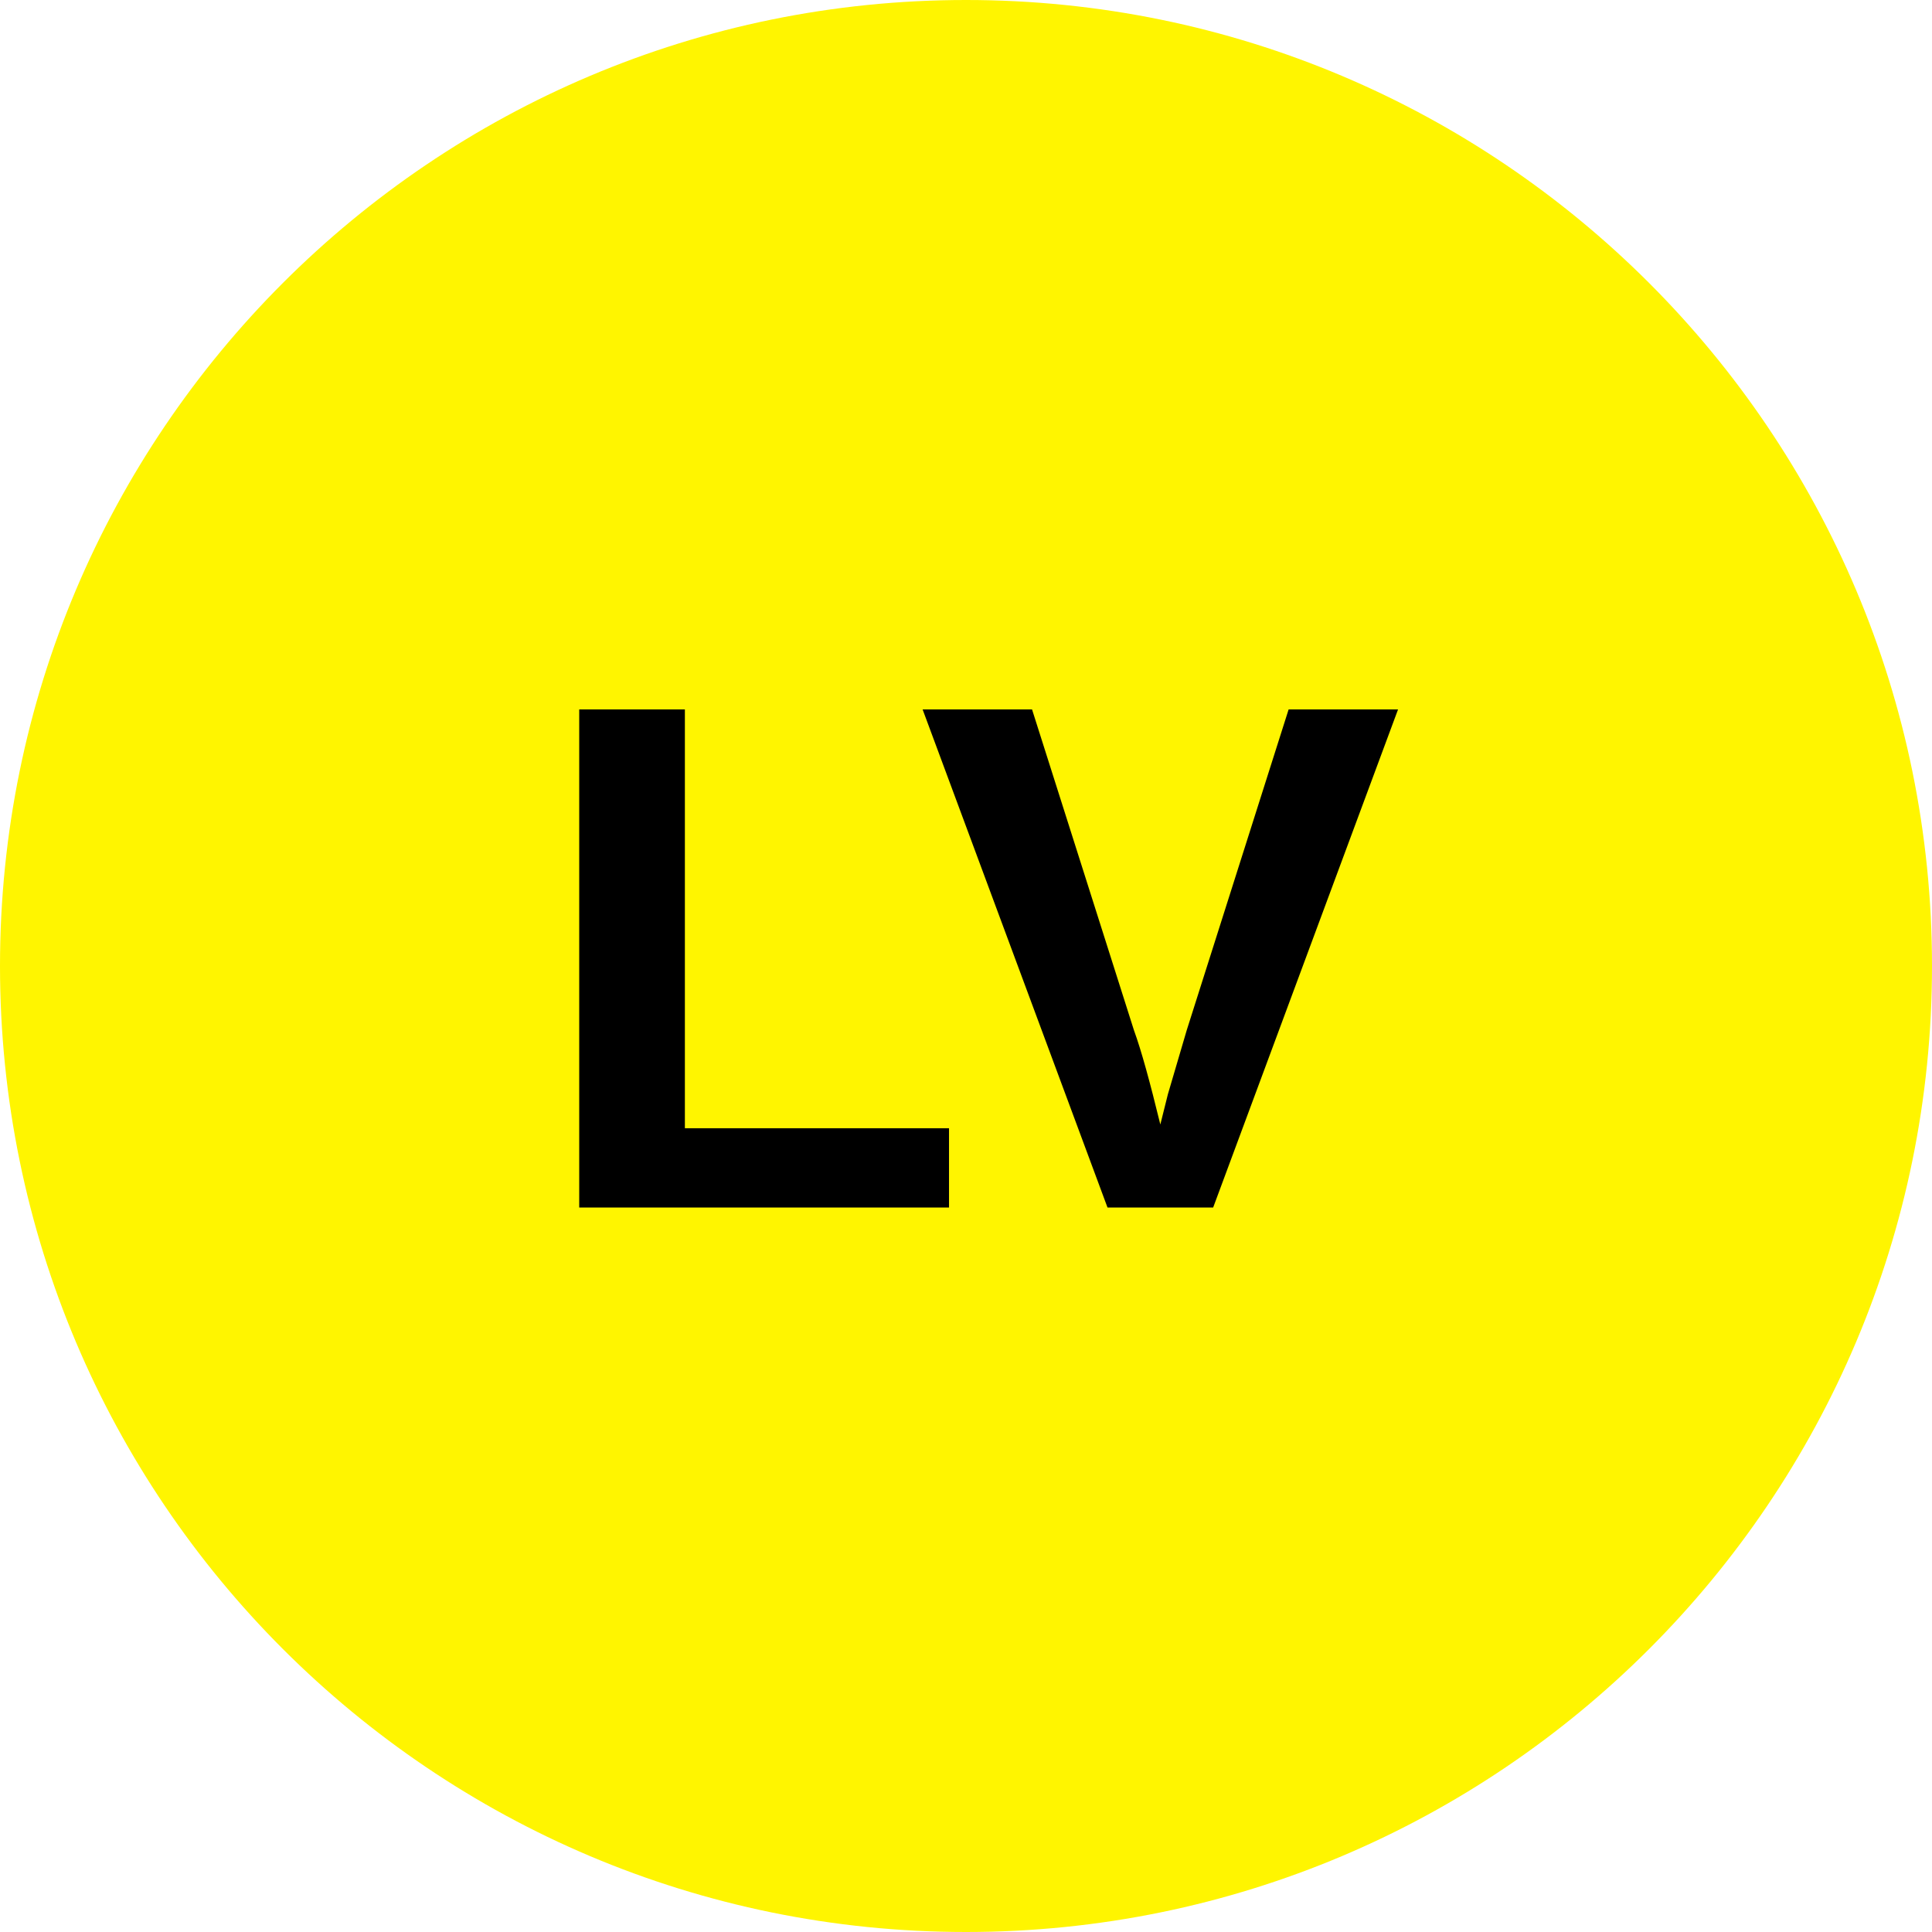
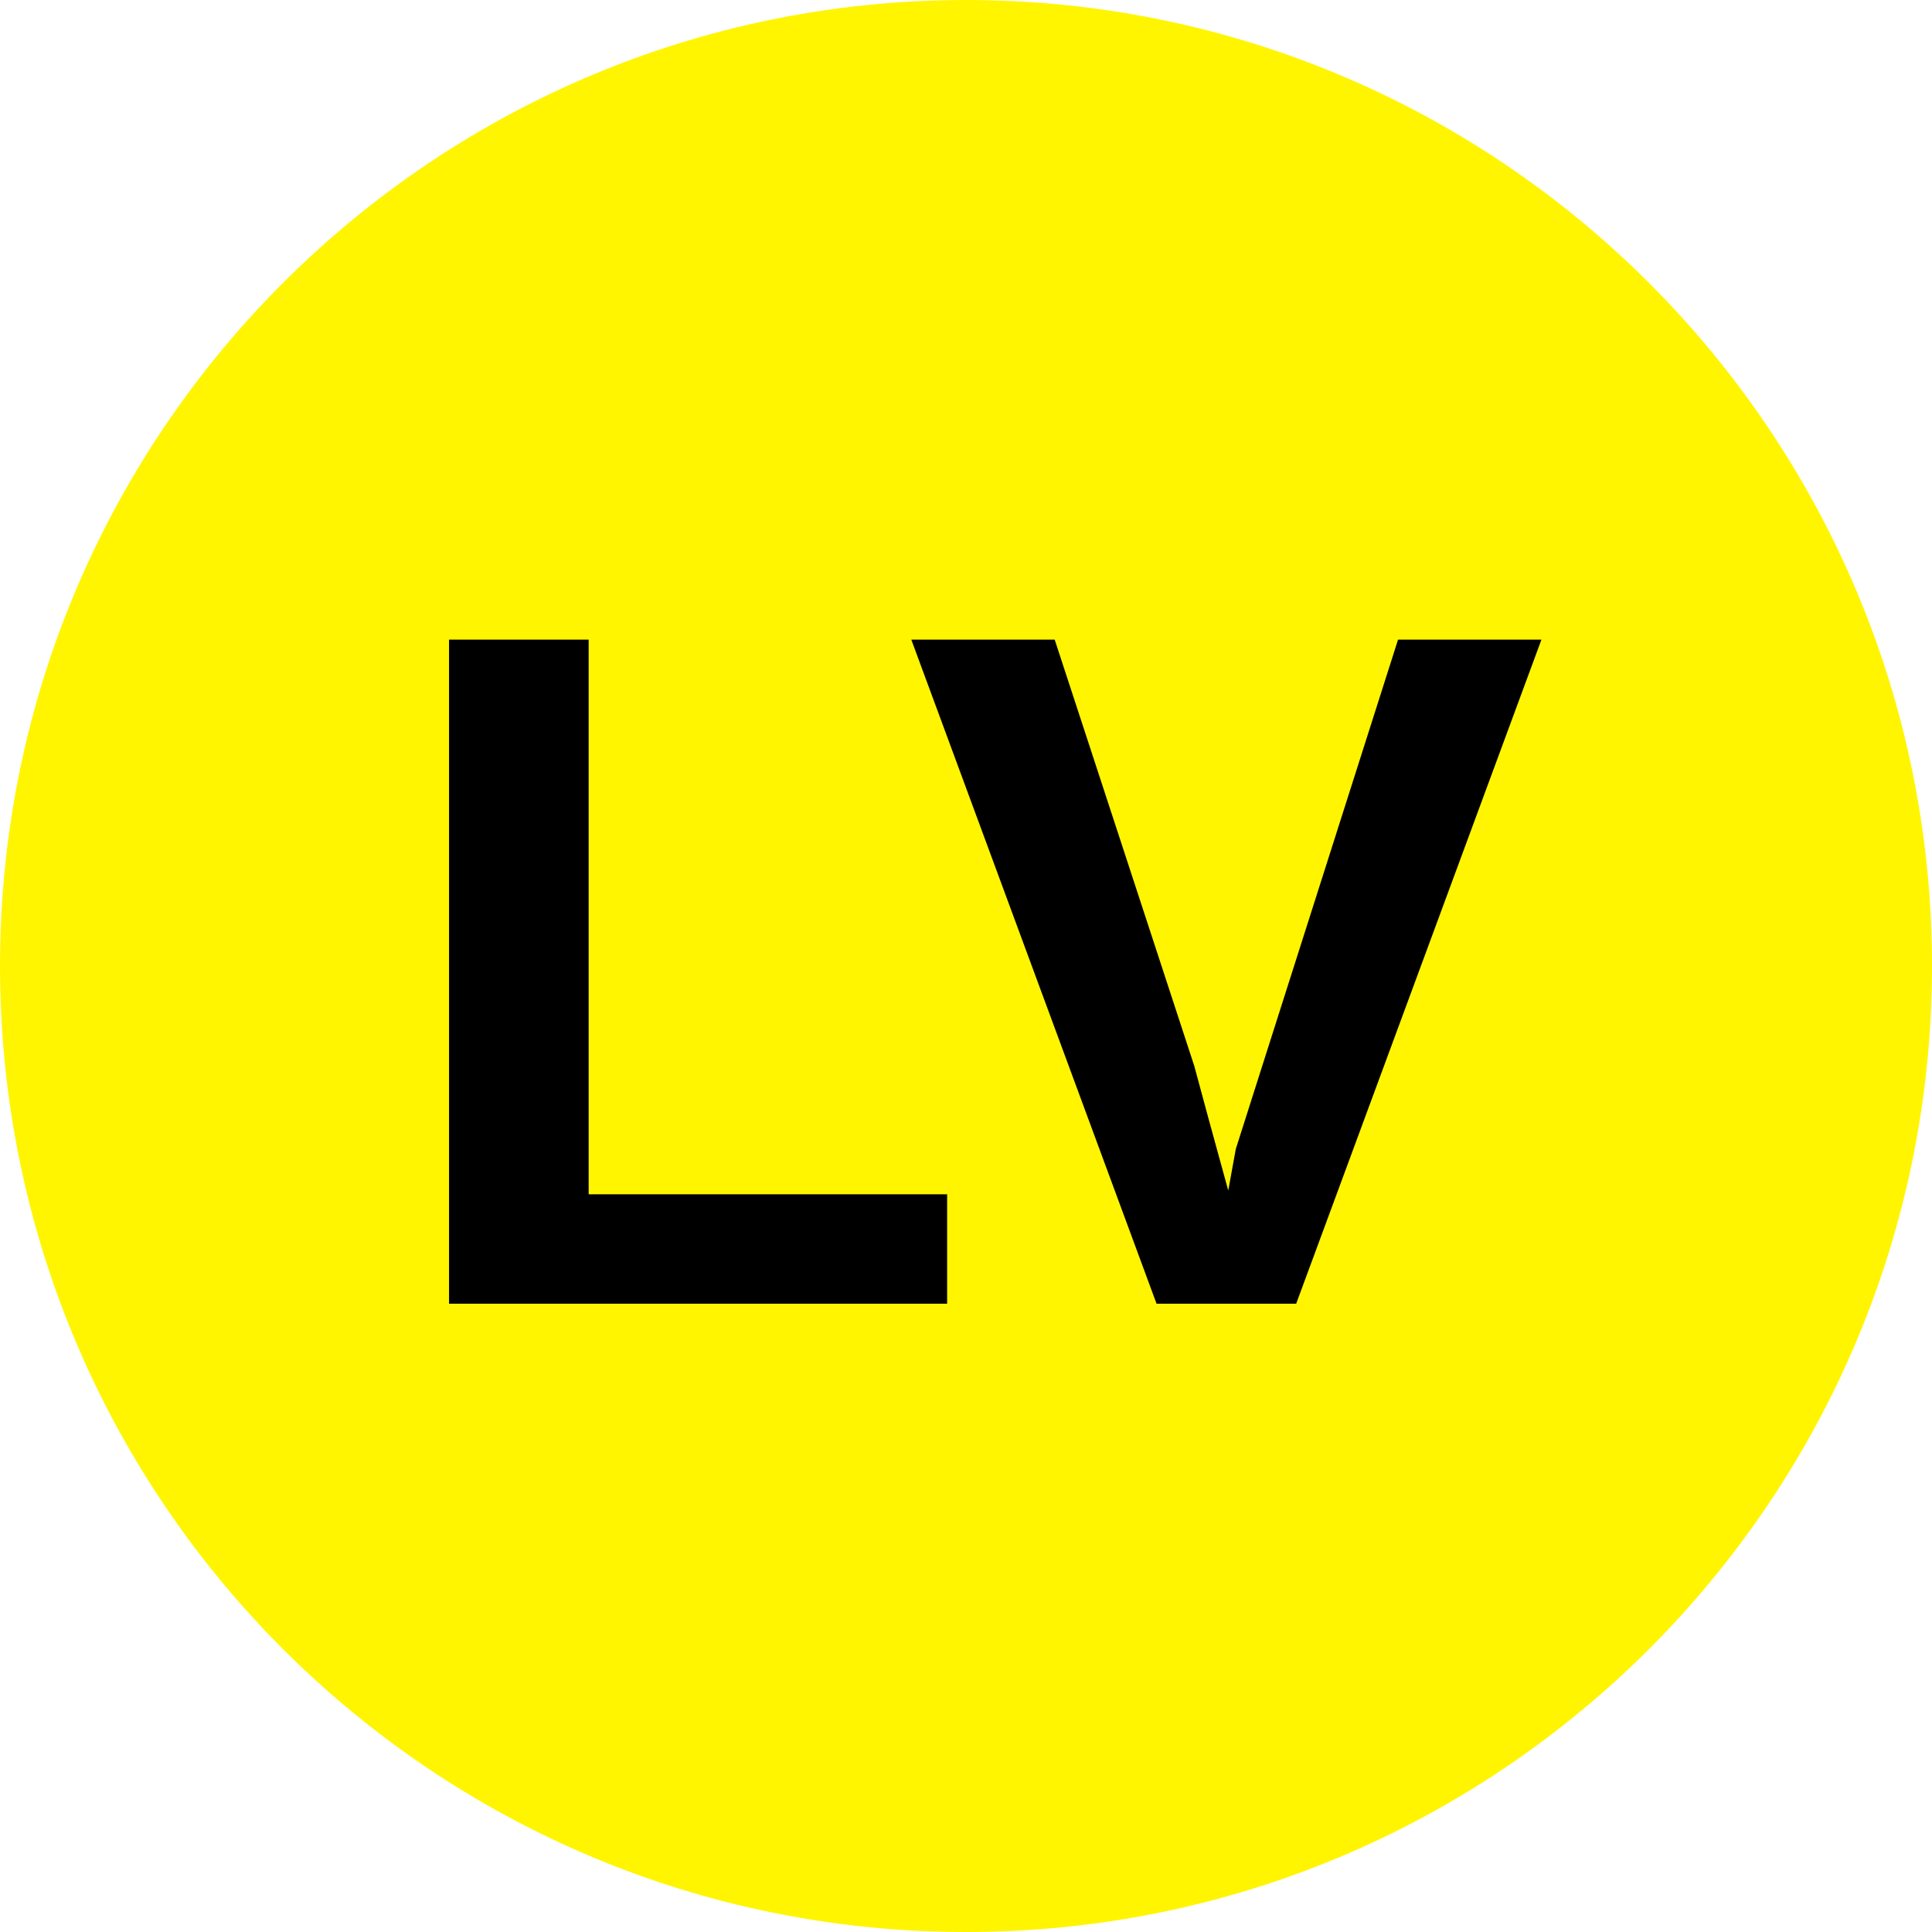
<svg xmlns="http://www.w3.org/2000/svg" viewBox="0 0 8 8">
  <circle cx="4" cy="4" r="4" fill="#FFF500" />
-   <text x="4" y="5" text-anchor="middle" font-weight="700" font-size="3" font-family="Arial" fill="black">LV</text>
+   <text x="4" y="5.4" text-anchor="middle" font-weight="700" font-size="4" font-family="Arial">LV</text>
</svg>
